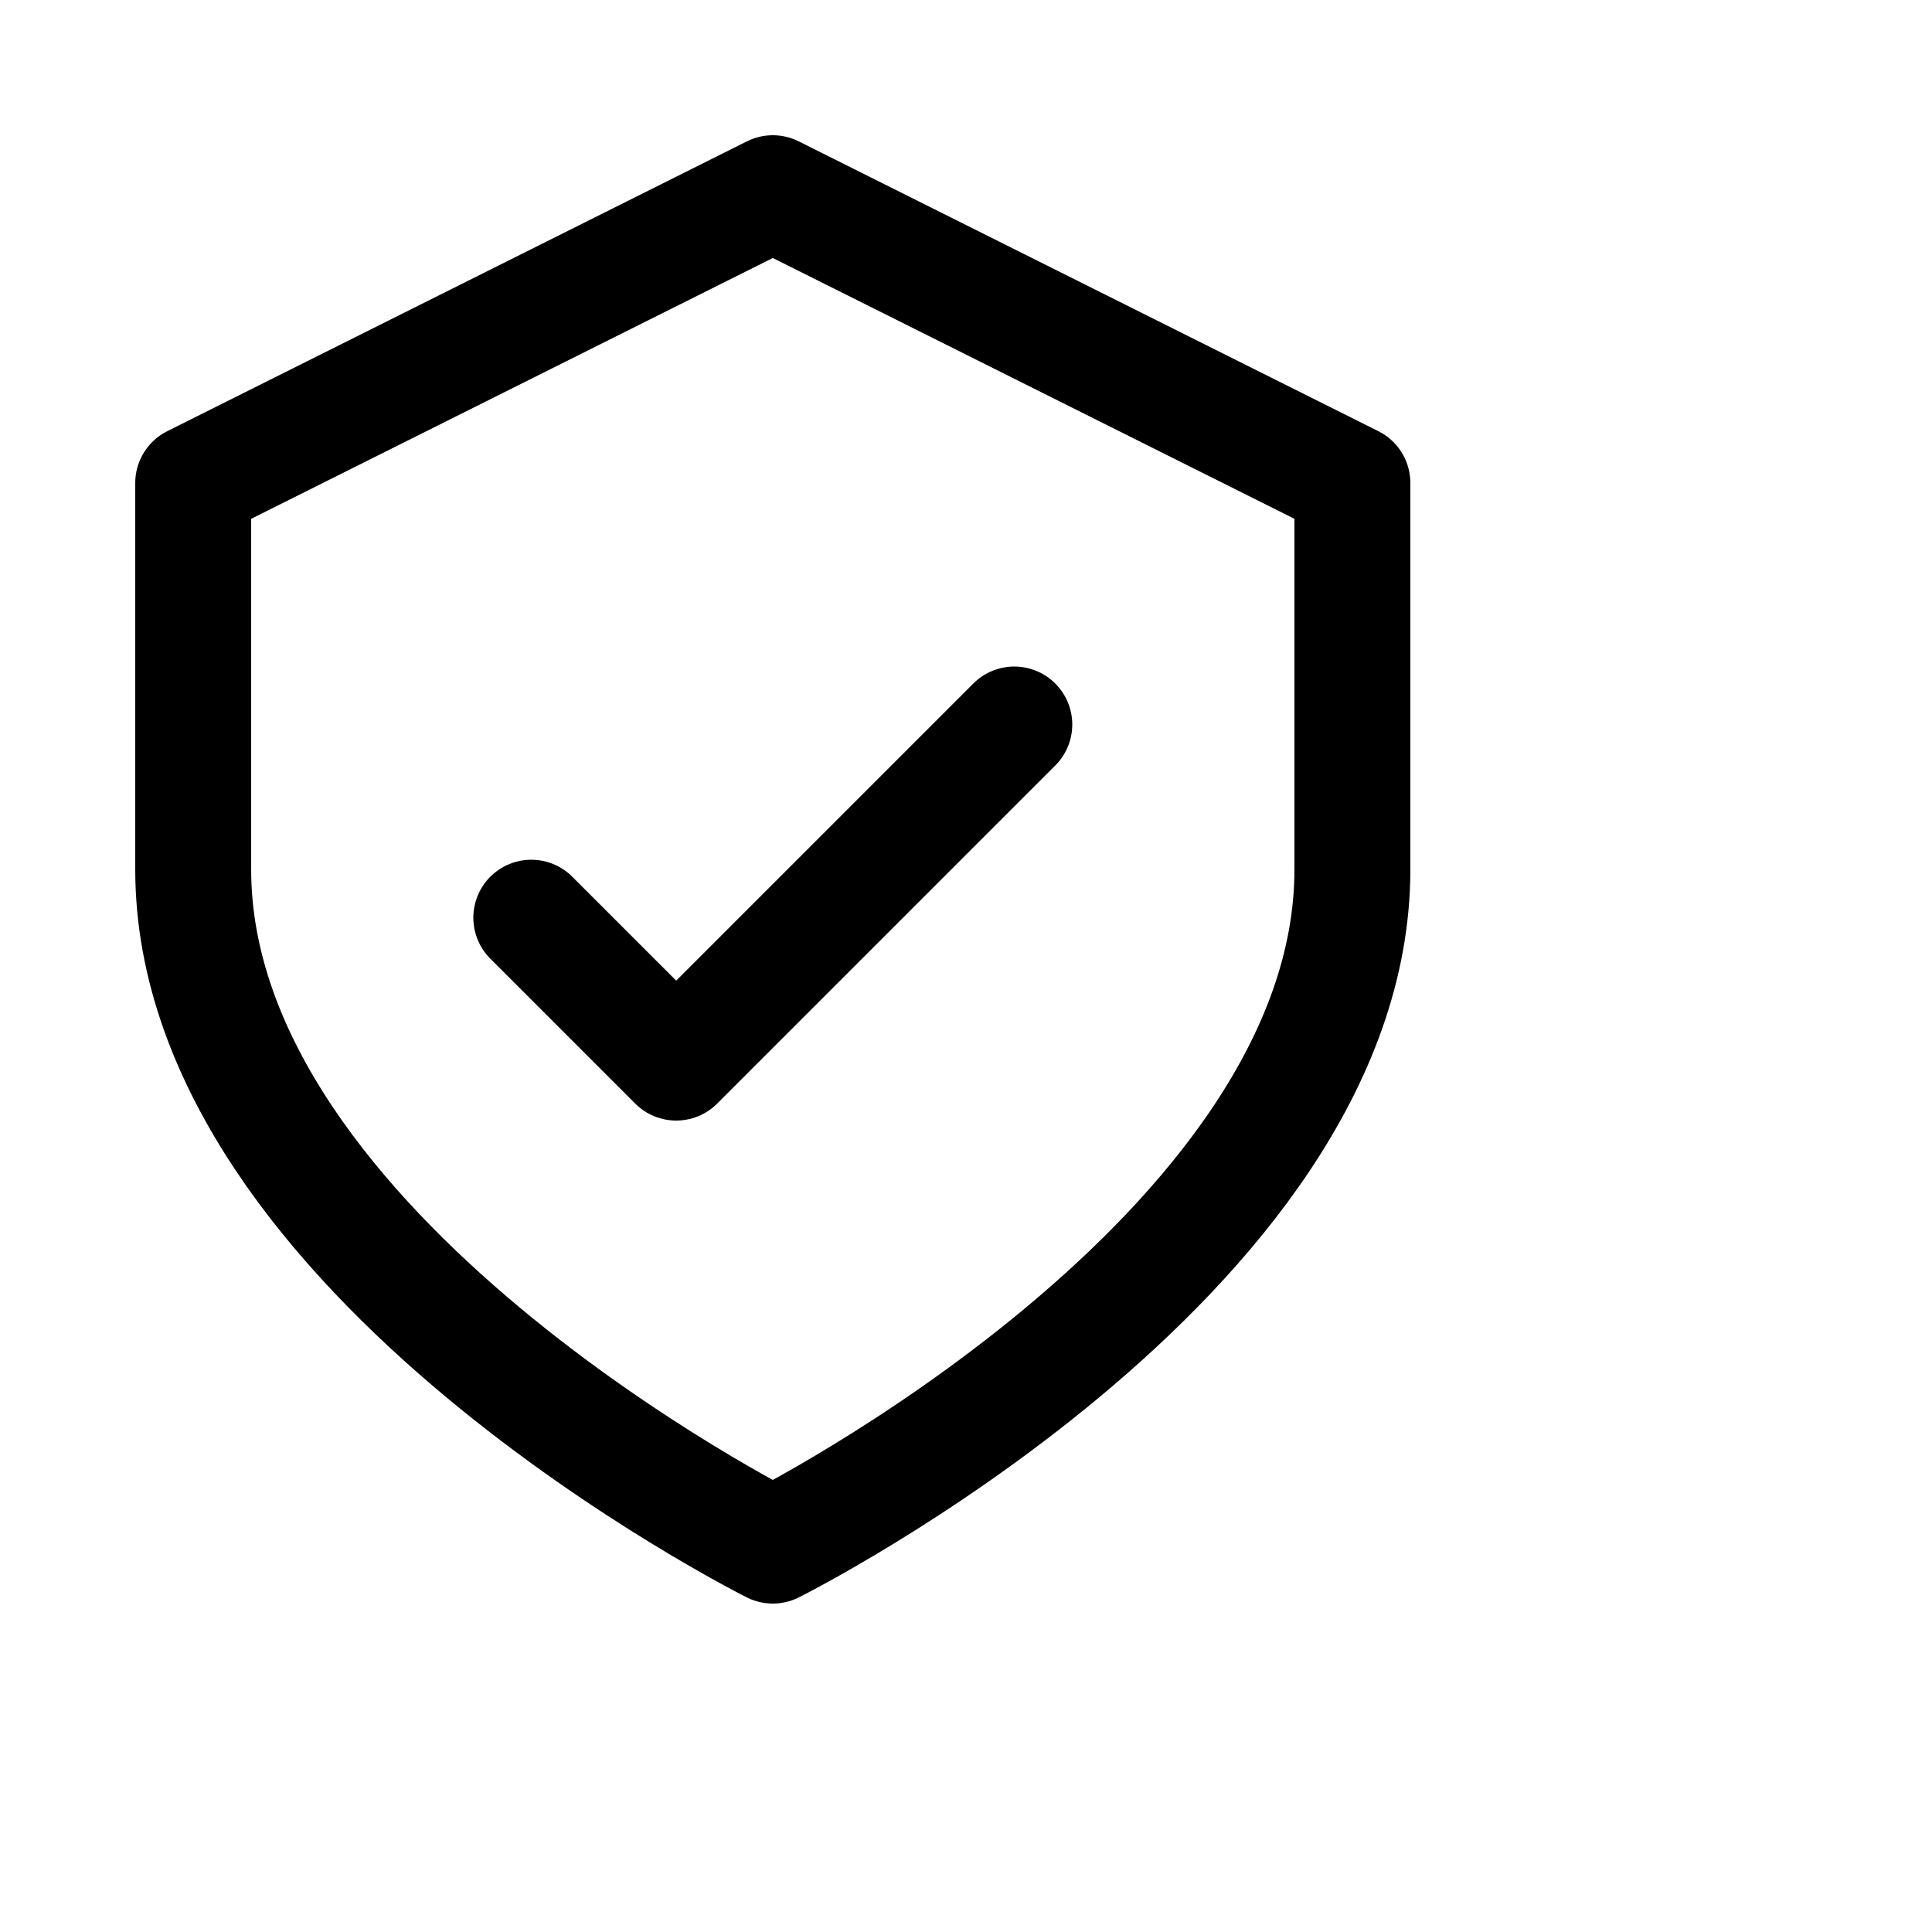
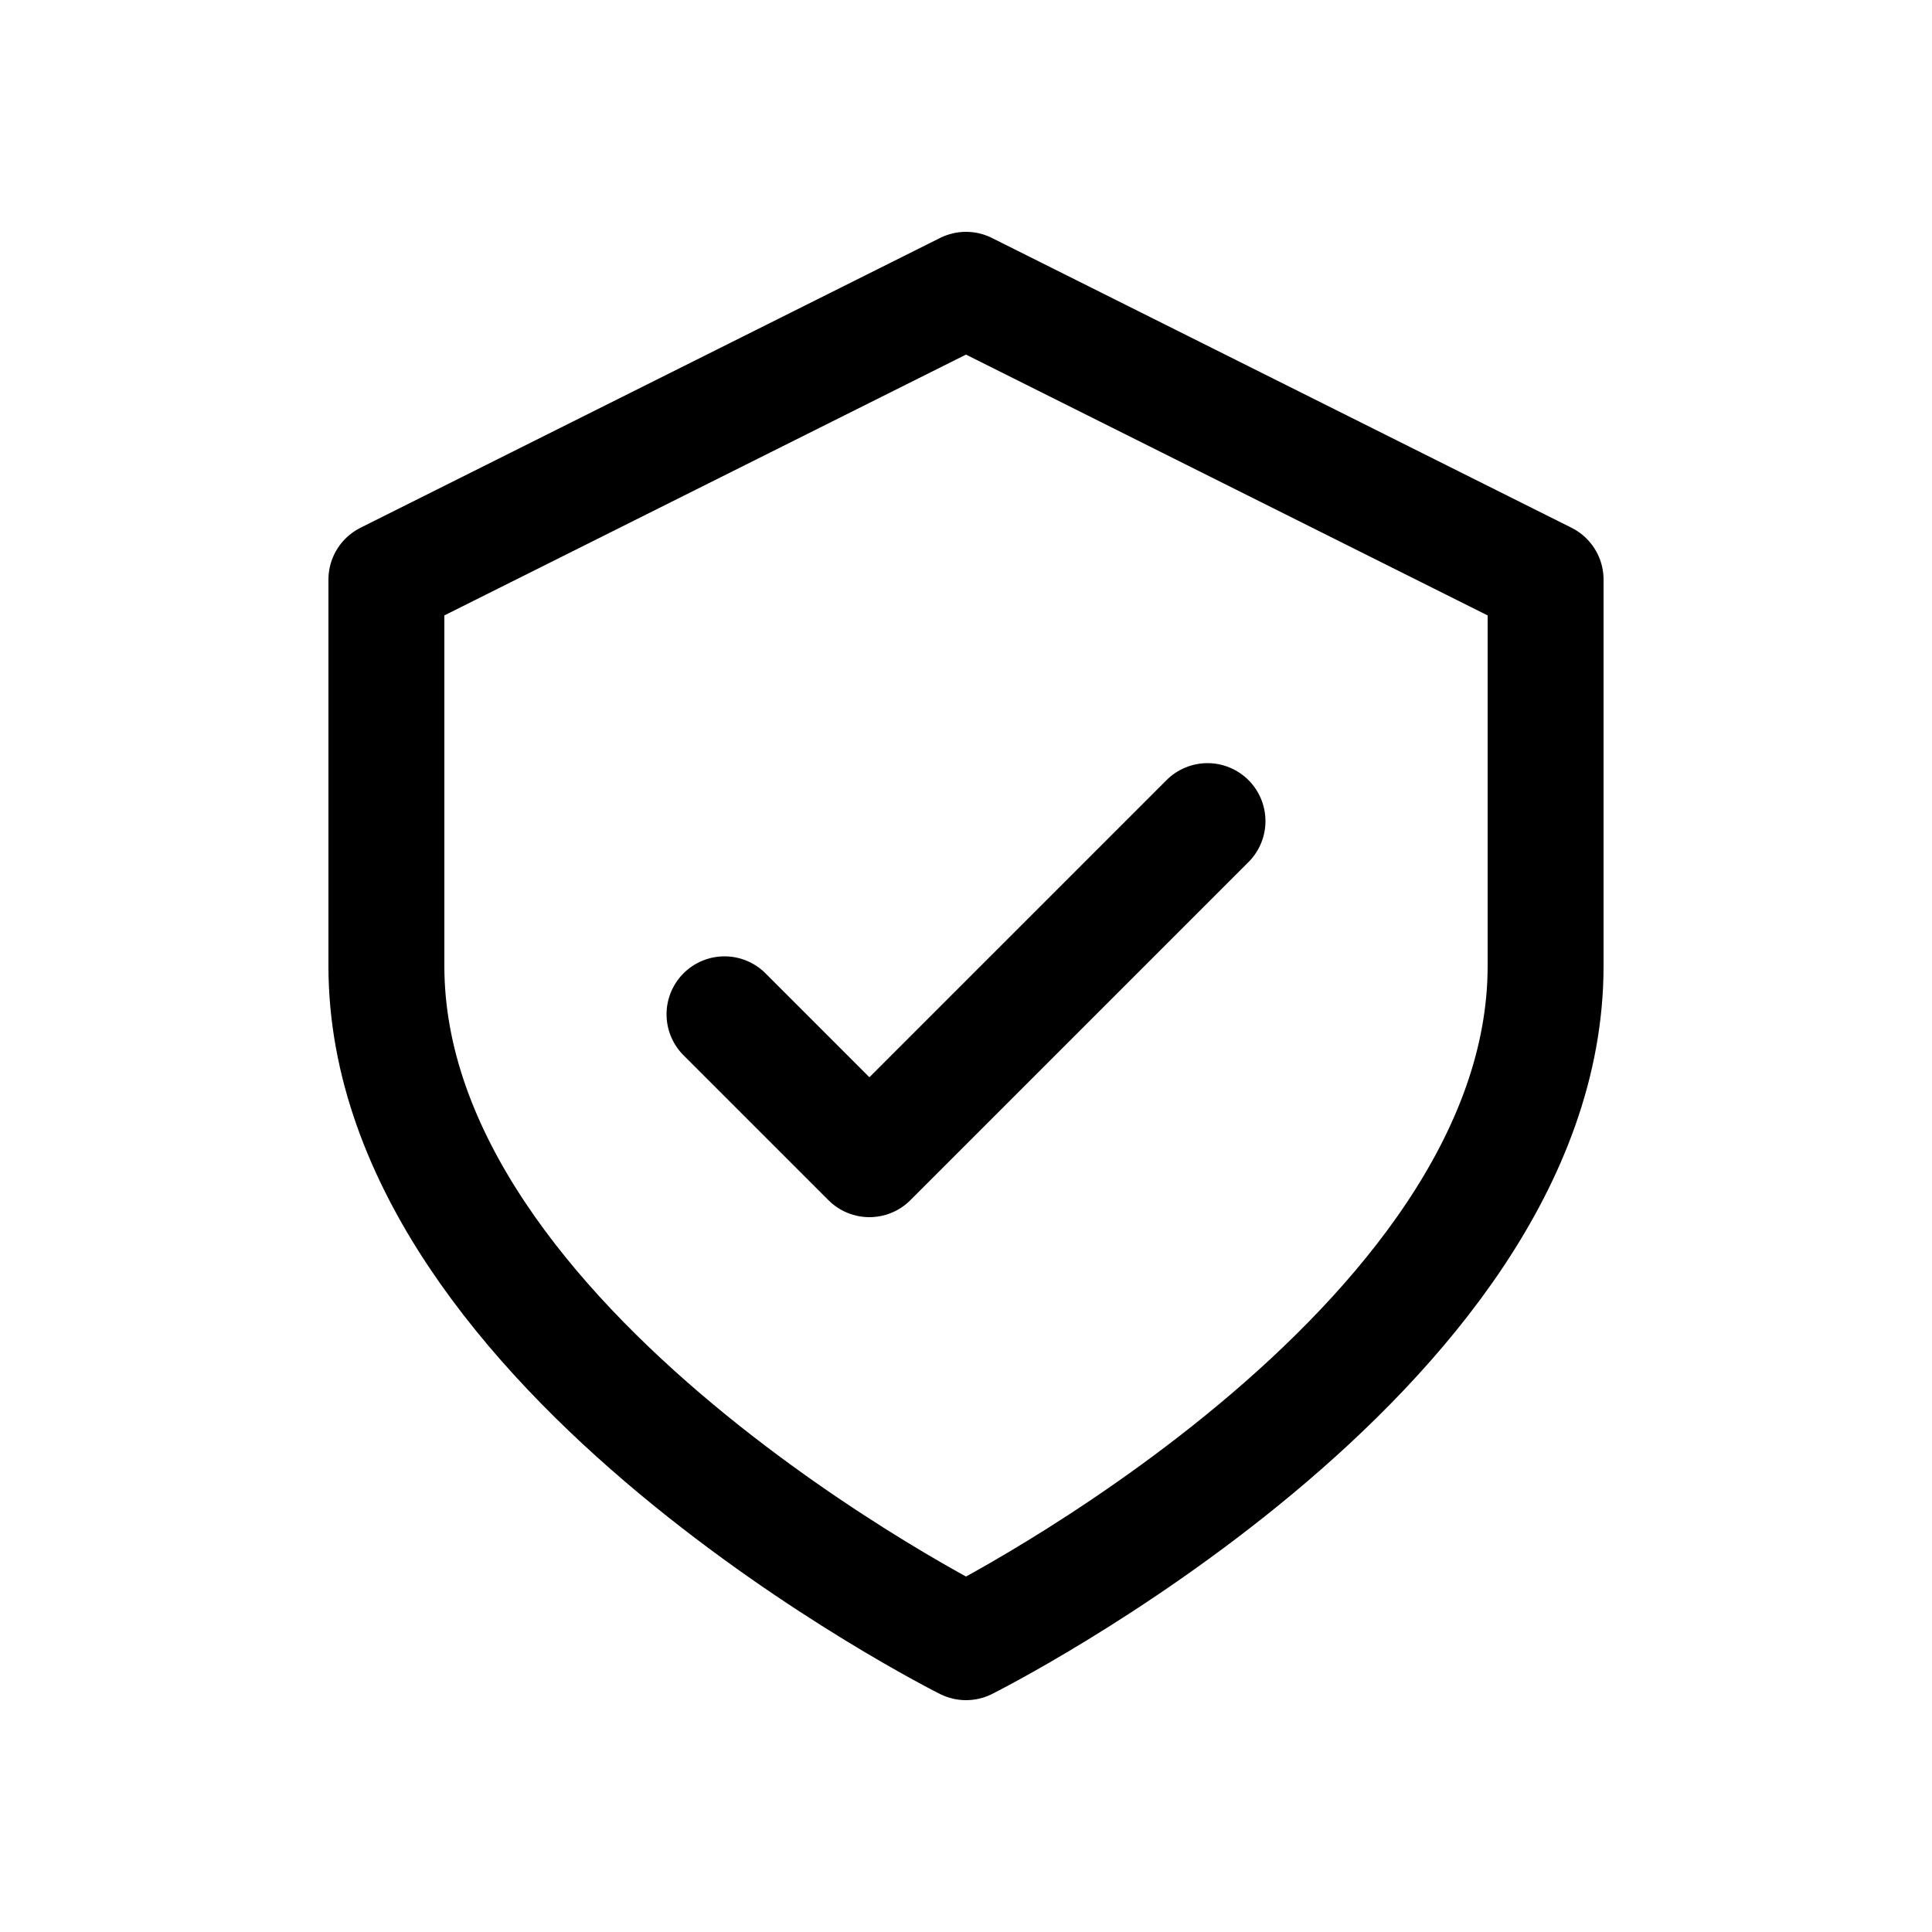
- <svg xmlns="http://www.w3.org/2000/svg" width="24" height="24" viewBox="2 2 20 20" fill="none">
+ <svg xmlns="http://www.w3.org/2000/svg" width="24" height="24" viewBox="0 1 20 20" fill="none">
  <path d="M10 4L16 7V11C16 15 10 18 10 18S4 15 4 11V7L10 4Z" stroke="currentColor" stroke-width="1.2" stroke-linecap="round" stroke-linejoin="round" />
  <path d="M7.5 11.5L9 13L12.5 9.5" stroke="currentColor" stroke-width="1.2" stroke-linecap="round" stroke-linejoin="round" />
</svg>
